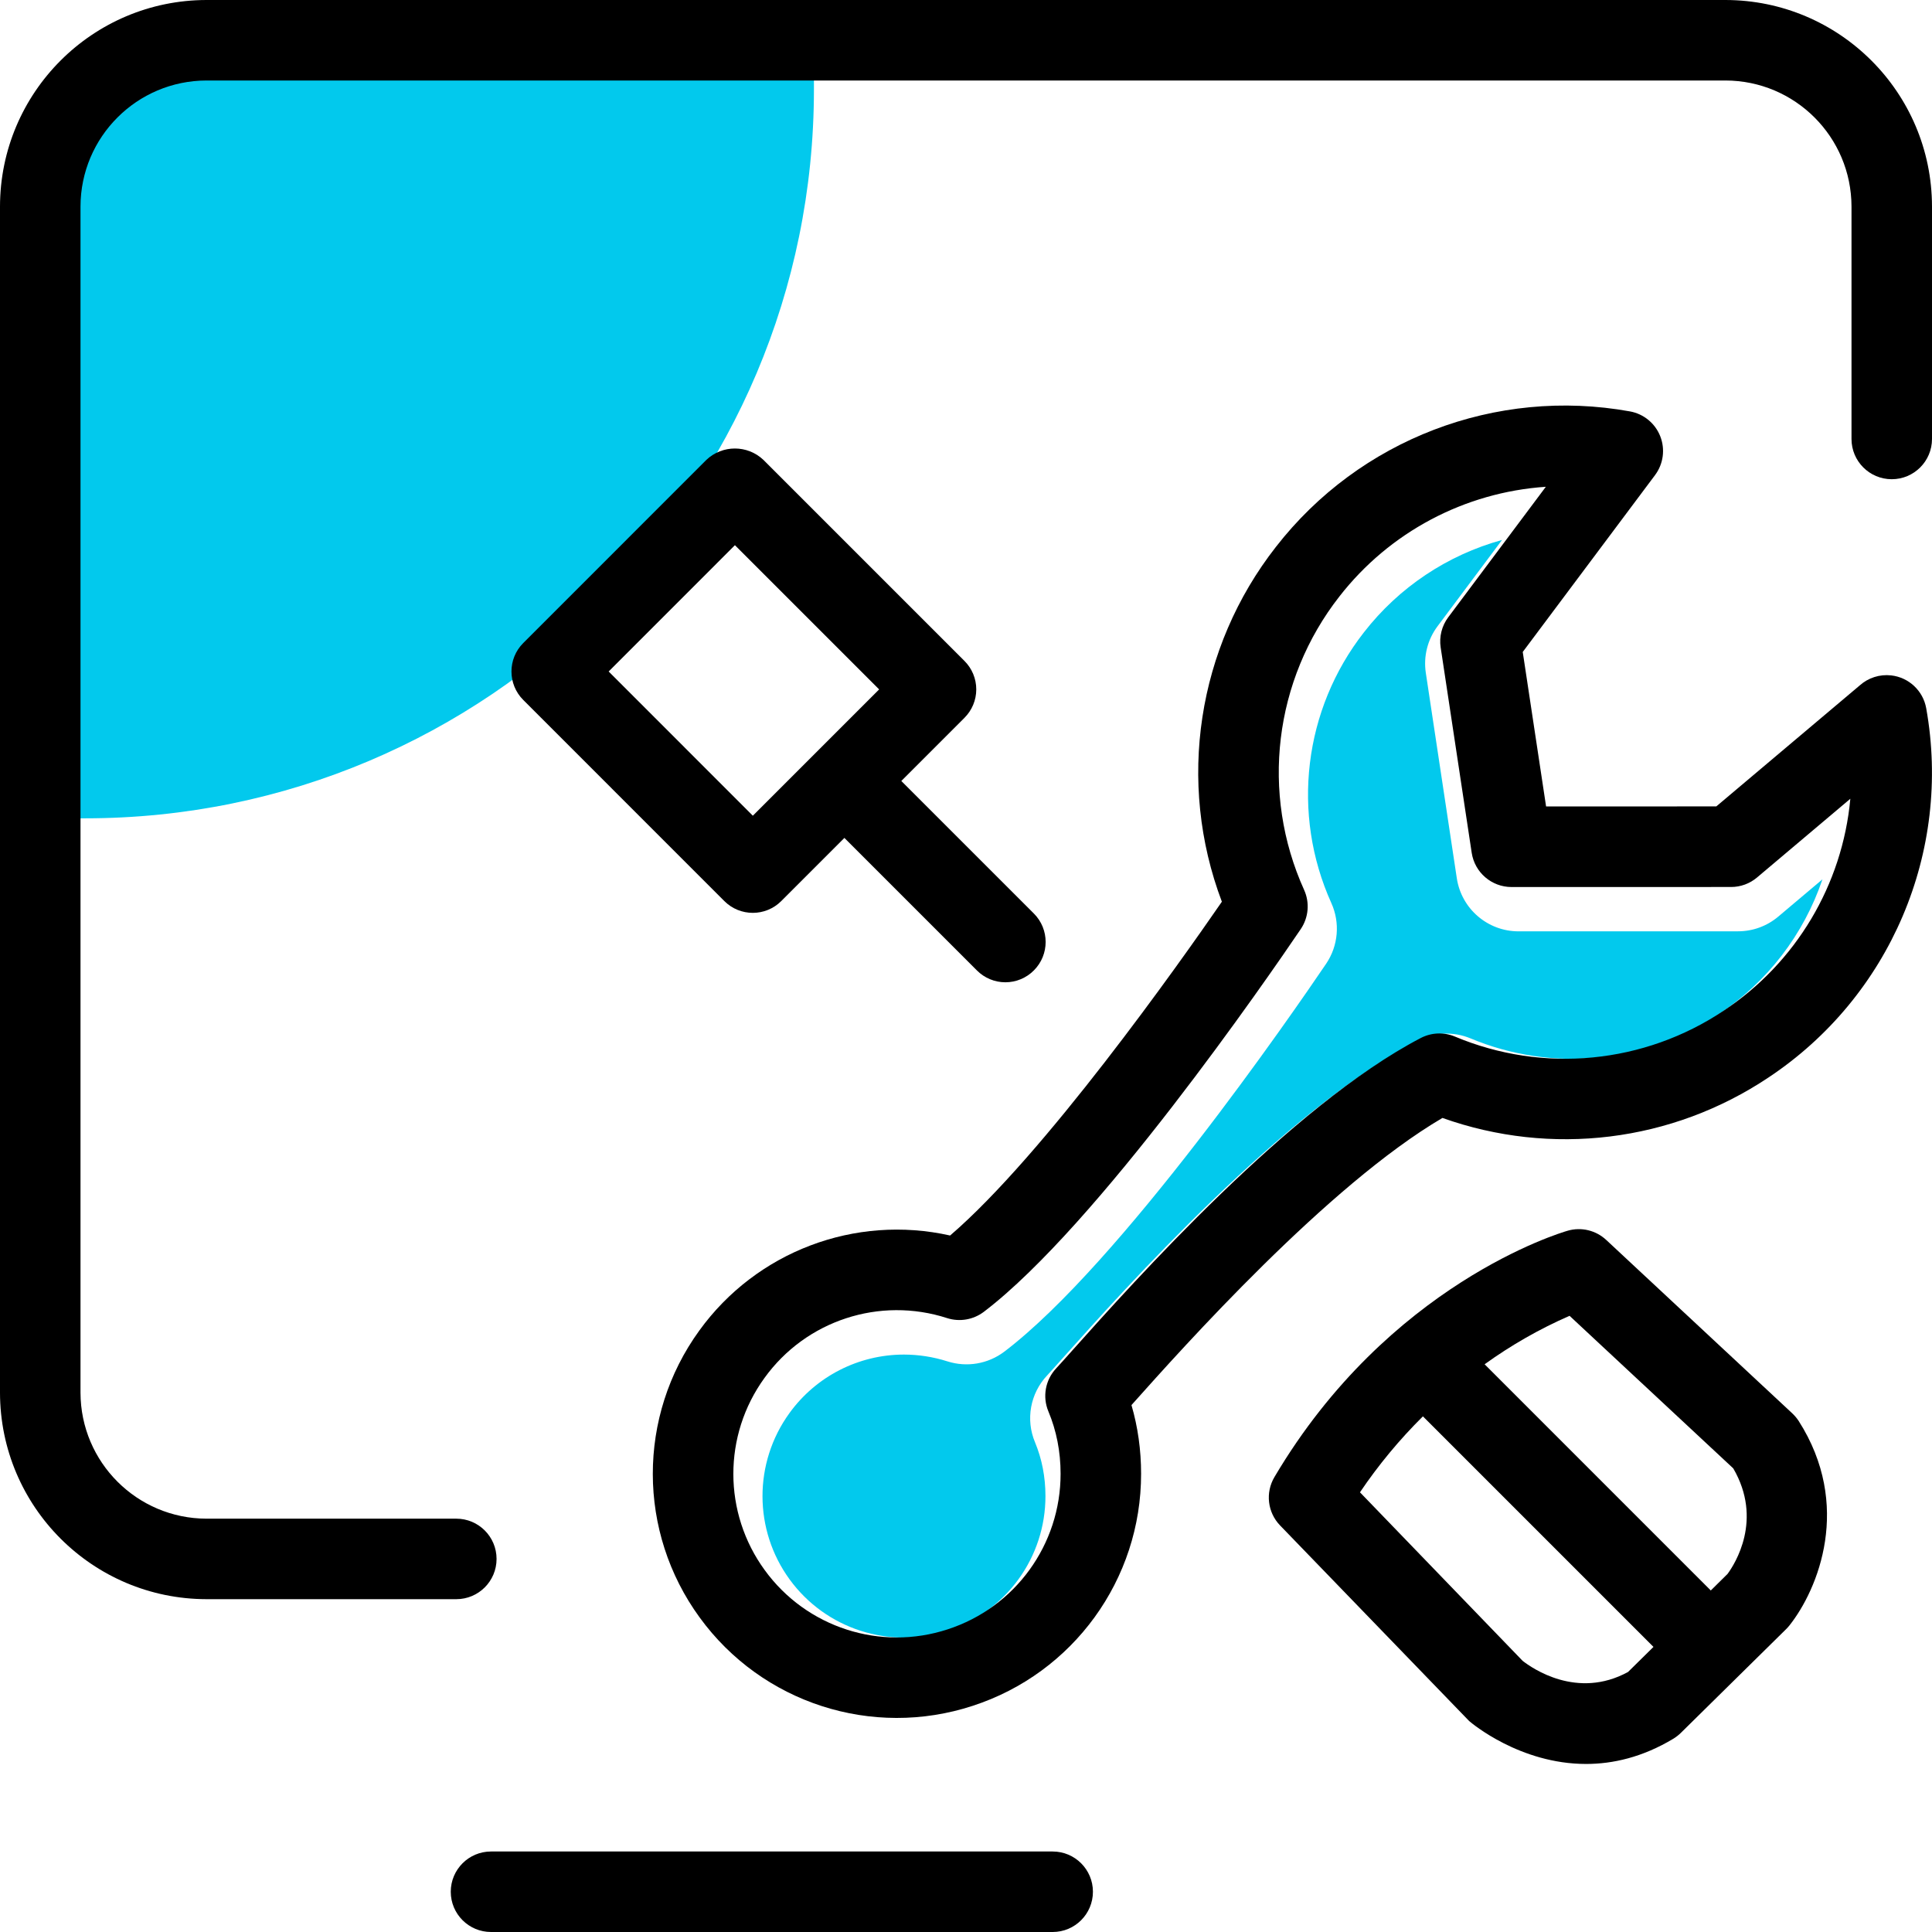
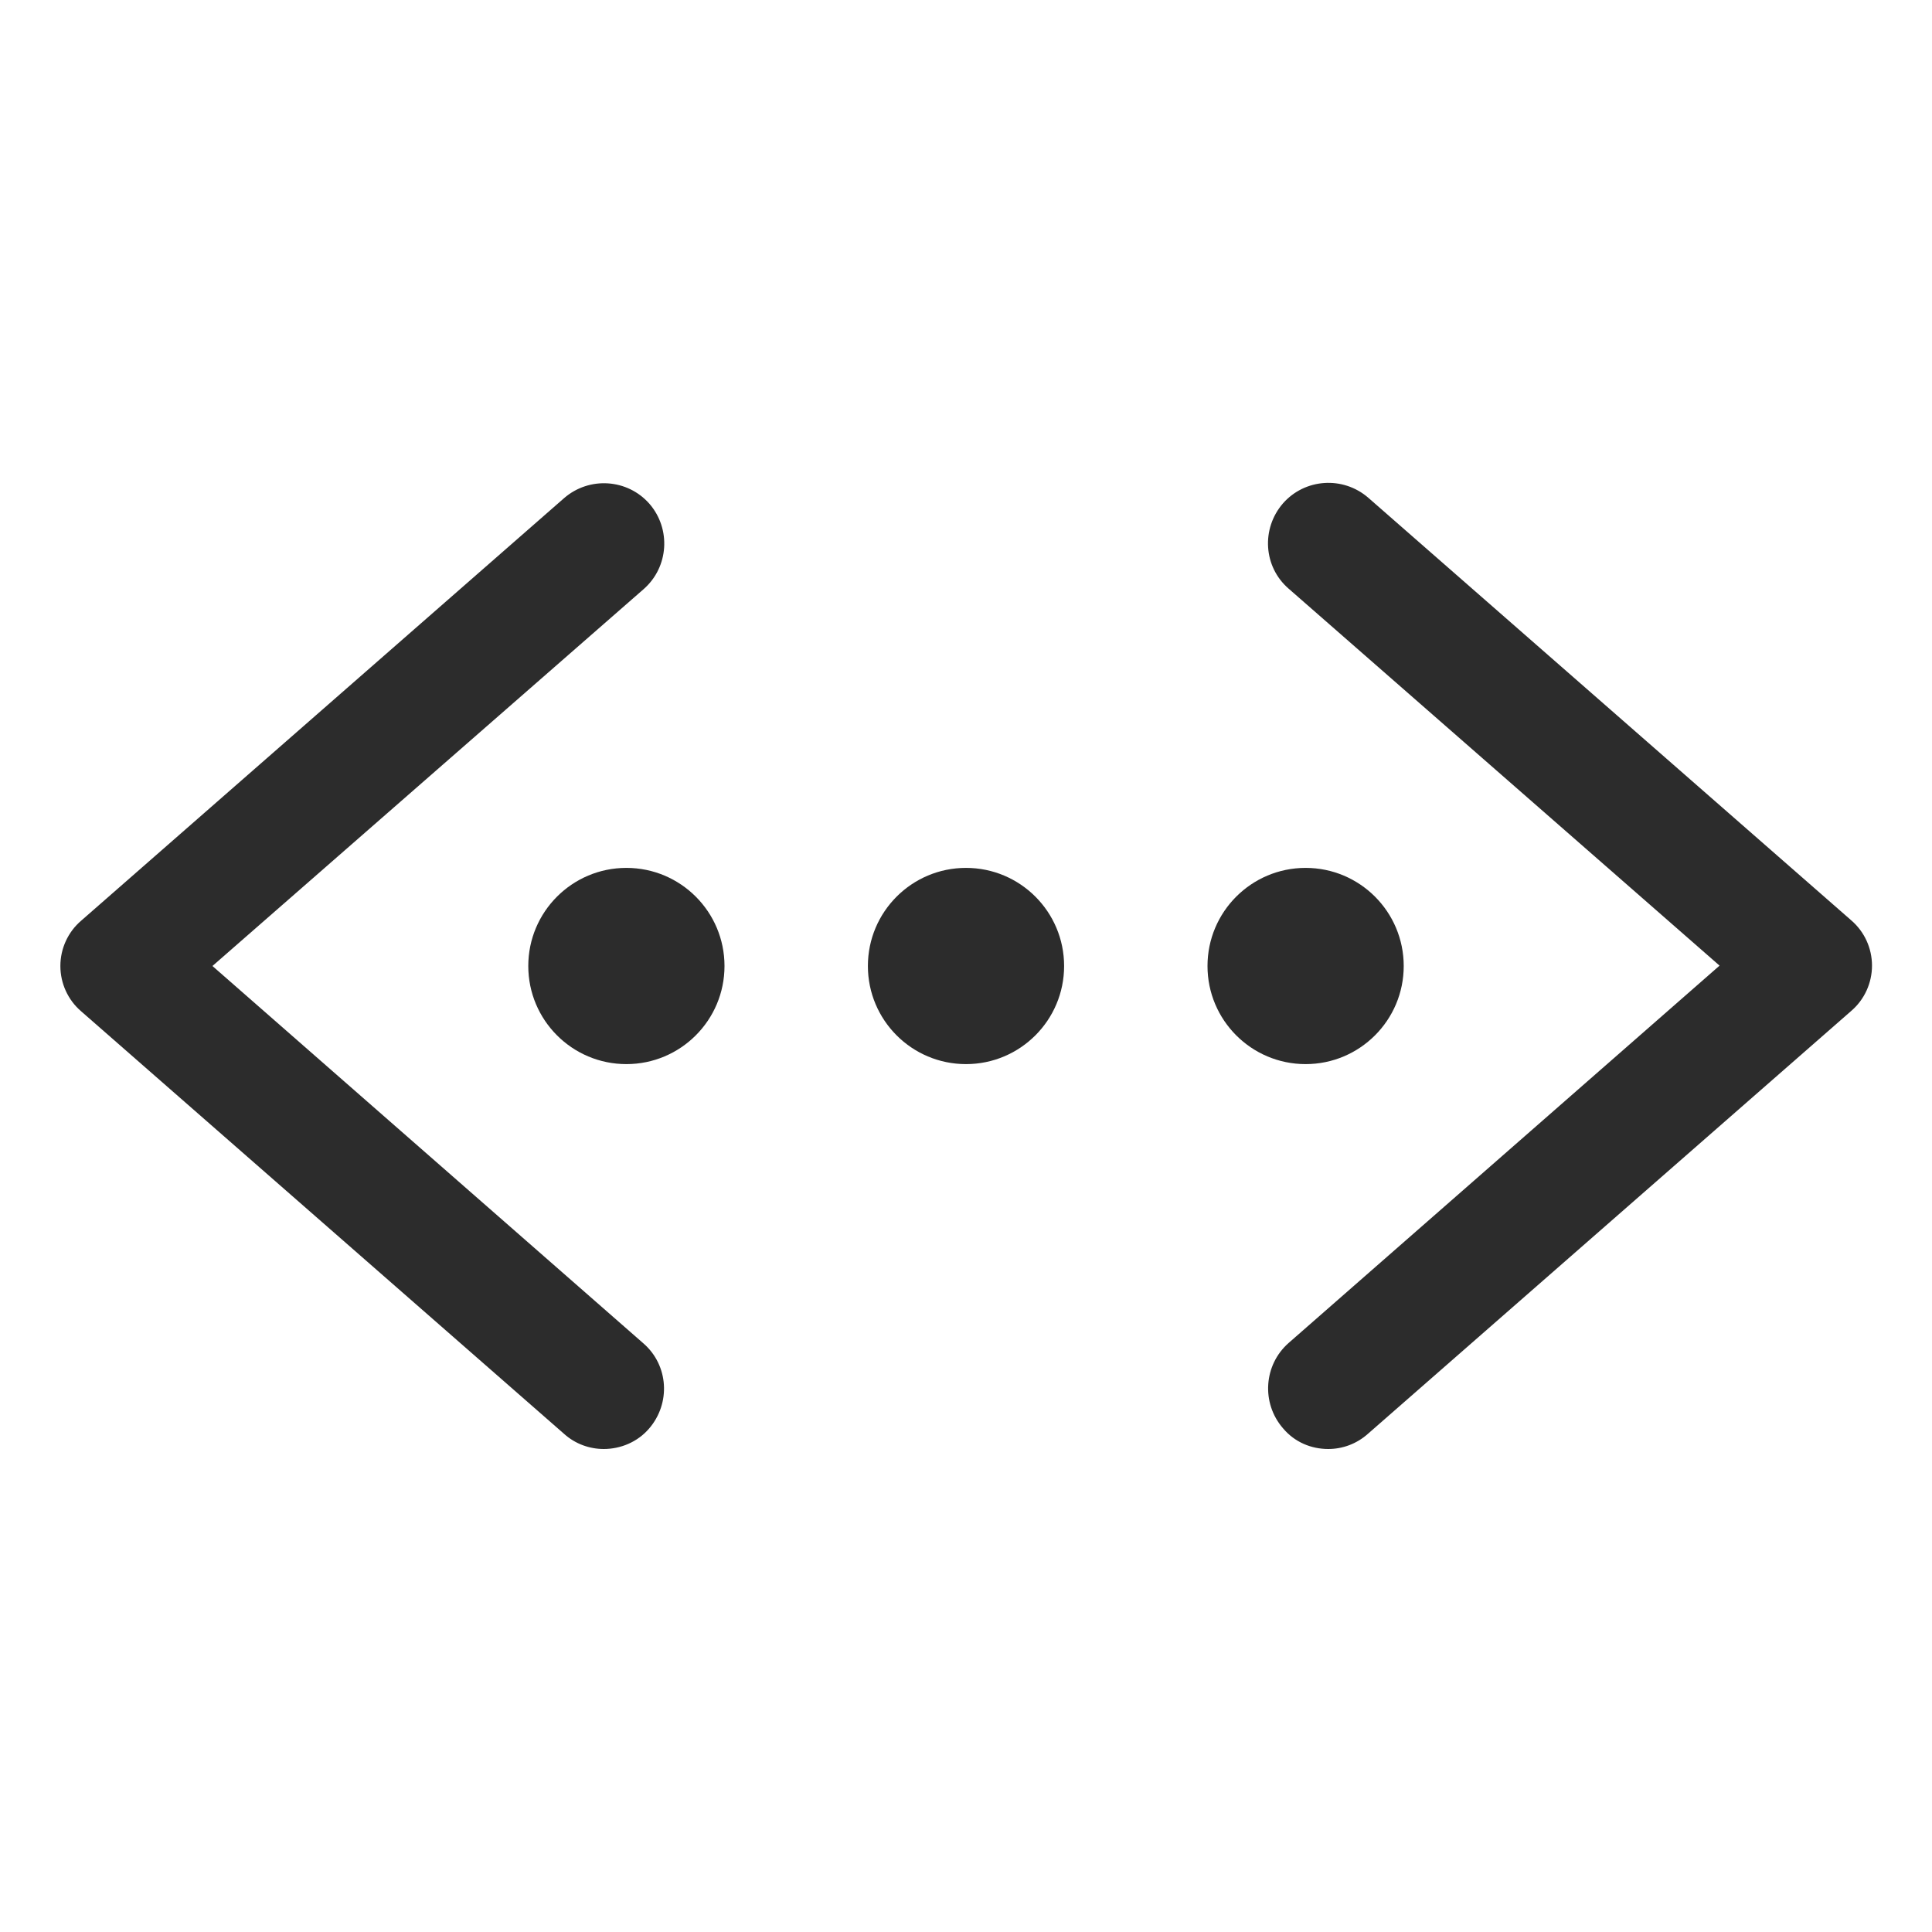
- <svg xmlns="http://www.w3.org/2000/svg" t="1701064838982" class="icon" viewBox="0 0 1024 1024" version="1.1" p-id="10973" width="32" height="32">
-   <path d="M479.061 717.952a74.859 74.859 0 0 0-60.651 31.04 74.965 74.965 0 0 0 84.011 115.243 74.88 74.88 0 0 0 51.691-71.317c0-10.091-1.877-19.669-5.525-28.459a33.024 33.024 0 0 1 6.4-35.435c1.813-1.941 4.757-5.248 8.704-9.664 32-35.84 117.035-131.051 187.691-167.808a33.28 33.28 0 0 1 28.011-1.195 139.563 139.563 0 0 0 131.499-12.715 139.691 139.691 0 0 0 55.04-71.573l-23.424 19.755c-5.973 5.035-13.504 7.787-21.312 7.787l-116.352 0.021a33.088 33.088 0 0 1-32.704-28.139l-16.427-108.843c-1.323-8.747 0.917-17.664 6.229-24.747l34.176-45.717a139.648 139.648 0 0 0-73.173 48.917 139.733 139.733 0 0 0-17.301 143.552 33.067 33.067 0 0 1-2.752 32.128c-17.685 26.133-109.035 158.848-170.603 205.632a33.216 33.216 0 0 1-30.123 5.141 76.288 76.288 0 0 0-23.104-3.605zM45.077 433.728H21.333V110.741a87.104 87.104 0 0 1 87.104-87.104h322.965v23.744c0 213.376-172.971 386.347-386.325 386.347z" fill="#02C9ED" p-id="10974" />
-   <path d="M914.517 0H109.483A109.611 109.611 0 0 0 0 109.483v628.629a109.611 109.611 0 0 0 109.483 109.483h132.373a21.333 21.333 0 1 0 0-42.667H109.483A66.923 66.923 0 0 1 42.667 738.112V109.483A66.901 66.901 0 0 1 109.483 42.667h805.035A66.901 66.901 0 0 1 981.333 109.483v123.179a21.333 21.333 0 1 0 42.667 0V109.483A109.611 109.611 0 0 0 914.517 0zM557.931 981.333H260.245a21.333 21.333 0 1 0 0 42.667h297.707a21.333 21.333 0 1 0-0.021-42.667z" p-id="10975" />
-   <path d="M1002.347 357.973a21.397 21.397 0 0 0-16.725 5.376l-75.947 64.064-90.219 0.021-12.373-81.877 70.123-93.739a21.333 21.333 0 0 0-13.333-33.771 193.963 193.963 0 0 0-187.605 71.808 193.92 193.92 0 0 0-28.651 188.075c-22.955 33.301-94.421 134.357-144.043 176.917a129.173 129.173 0 0 0-132.949 50.411 129.216 129.216 0 0 0 0.213 152.043 129.216 129.216 0 0 0 144.704 46.827 129.173 129.173 0 0 0 89.259-123.051c0-12.544-1.707-24.725-5.099-36.352l0.811-0.917c26.112-29.248 103.232-115.627 164.011-151.275 57.685 20.544 121.579 12.8 172.843-21.461a193.877 193.877 0 0 0 83.563-195.712 21.291 21.291 0 0 0-18.581-17.387z m-88.661 177.643a151.125 151.125 0 0 1-142.571 13.781 21.355 21.355 0 0 0-18.069 0.768c-68.779 35.776-152.747 129.835-184.384 165.248-4.011 4.501-7.019 7.872-8.853 9.835a21.291 21.291 0 0 0-4.139 22.827c4.288 10.24 6.464 21.355 6.464 33.024a86.571 86.571 0 0 1-59.819 82.475A86.528 86.528 0 0 1 405.333 832.213a86.571 86.571 0 0 1-0.128-101.888 86.464 86.464 0 0 1 96.789-31.701c6.635 2.133 13.888 0.875 19.456-3.328 60.053-45.675 150.464-177.003 167.979-202.859 4.139-6.123 4.843-13.973 1.792-20.736a151.253 151.253 0 0 1 18.709-155.584 151.552 151.552 0 0 1 109.397-58.112l-51.733 69.163c-3.413 4.565-4.864 10.325-4.011 15.979l16.448 108.843c1.579 10.432 10.56 18.155 21.099 18.155l116.373-0.021a21.248 21.248 0 0 0 13.76-5.035l49.451-41.728a151.36 151.36 0 0 1-67.029 112.256z" p-id="10976" />
-   <path d="M949.845 749.013l-98.517-91.819a21.269 21.269 0 0 0-20.437-4.885c-3.861 1.109-94.933 28.267-155.413 130.56a21.291 21.291 0 0 0 3.008 25.664l100.181 103.637c1.472 1.28 27.008 22.763 61.995 22.763 14.165 0 29.909-3.541 46.251-13.376 1.429-0.875 2.752-1.899 3.968-3.093l55.787-54.976c0.619-0.597 1.237-1.301 1.771-1.963 15.253-19.243 33.429-63.744 4.864-108.437a23.168 23.168 0 0 0-3.456-4.075z m-142.805 131.285l-86.229-89.344a266.837 266.837 0 0 1 33.365-40.256l122.197 122.197-13.483 13.291c-27.008 14.741-50.88-2.027-55.851-5.888z m108.608-46.101l-8.896 8.789-119.872-119.893a244.224 244.224 0 0 1 45.013-25.685l86.763 80.853c15.872 27.2 0.896 50.624-3.008 55.936zM511.189 350.315l-106.603-106.603a21.973 21.973 0 0 0-30.165 0L277.333 340.821a21.333 21.333 0 0 0 0 30.165l106.581 106.603a21.333 21.333 0 0 0 30.165 0l33.472-33.472 70.229 70.229a21.269 21.269 0 0 0 30.187 0 21.333 21.333 0 0 0 0-30.165l-70.251-70.251 33.472-33.472a21.291 21.291 0 0 0 0-30.144z m-112.171 82.027l-76.416-76.437 66.923-66.944 76.437 76.437-66.944 66.944z" p-id="10977" />
+ <svg xmlns="http://www.w3.org/2000/svg" t="1704503646691" class="icon" viewBox="0 0 1024 1024" version="1.1" p-id="3119" width="32" height="32">
+   <path d="M512 512m-52 0a52 52 0 1 0 104 0 52 52 0 1 0-104 0Z" p-id="3120" fill="#2c2c2c" />
+   <path d="M692 512m-52 0a52 52 0 1 0 104 0 52 52 0 1 0-104 0Z" p-id="3121" fill="#2c2c2c" />
+   <path d="M332 512m-52 0a52 52 0 1 0 104 0 52 52 0 1 0-104 0Z" p-id="3122" fill="#2c2c2c" />
+   <path d="M704 768c-9 0-17.8-3.6-24-11-11.6-13.4-10.2-33.6 3-45.2l228.4-200L683 312c-13.4-11.6-14.6-31.8-3-45.2 11.6-13.2 31.8-14.6 45.2-3l256 224c7 6 11 14.8 11 24s-4 18-11 24l-256 224c-6.2 5.6-13.8 8.2-21.2 8.2z m-384 0c-7.4 0-15-2.6-21-8l-256-224c-7-6-11-14.8-11-24s4-18 11-24l256-224c13.4-11.6 33.6-10.2 45.2 3 11.6 13.4 10.2 33.6-3 45.2L112.6 512l228.4 200c13.4 11.6 14.6 31.8 3 45.2-6.2 7.2-15.2 10.8-24 10.8z" p-id="3123" fill="#2c2c2c" />
</svg>
